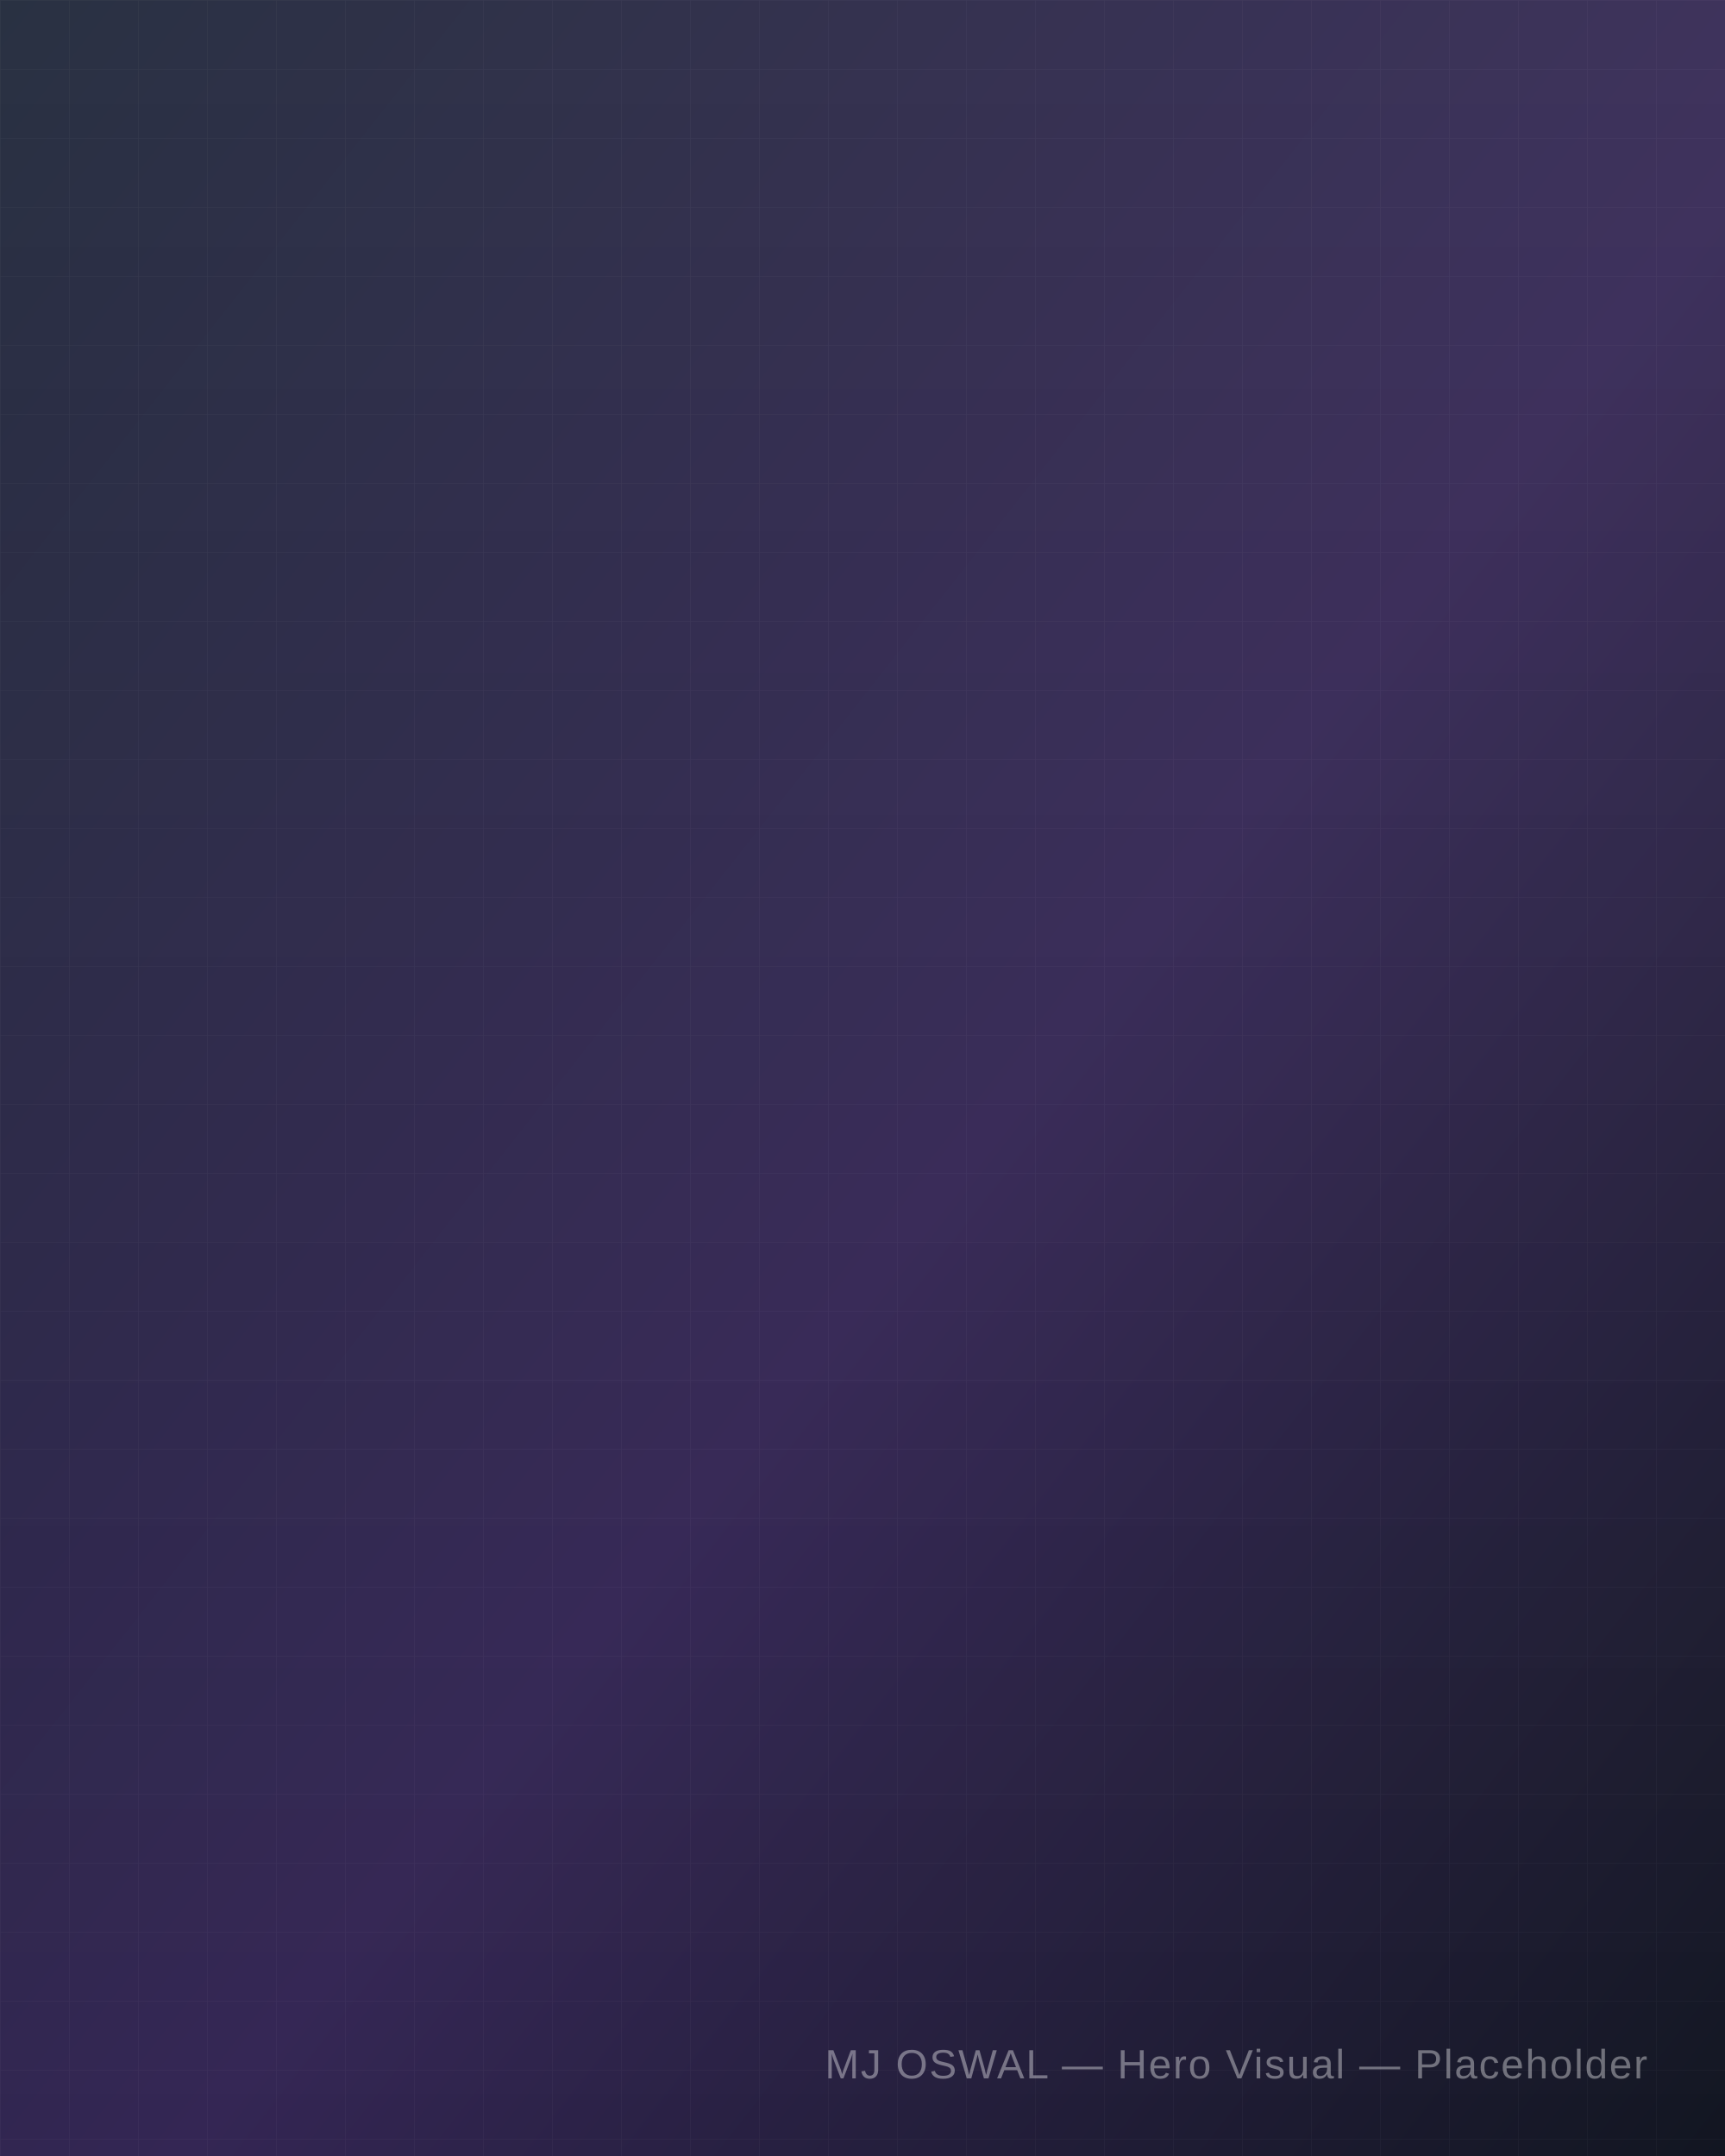
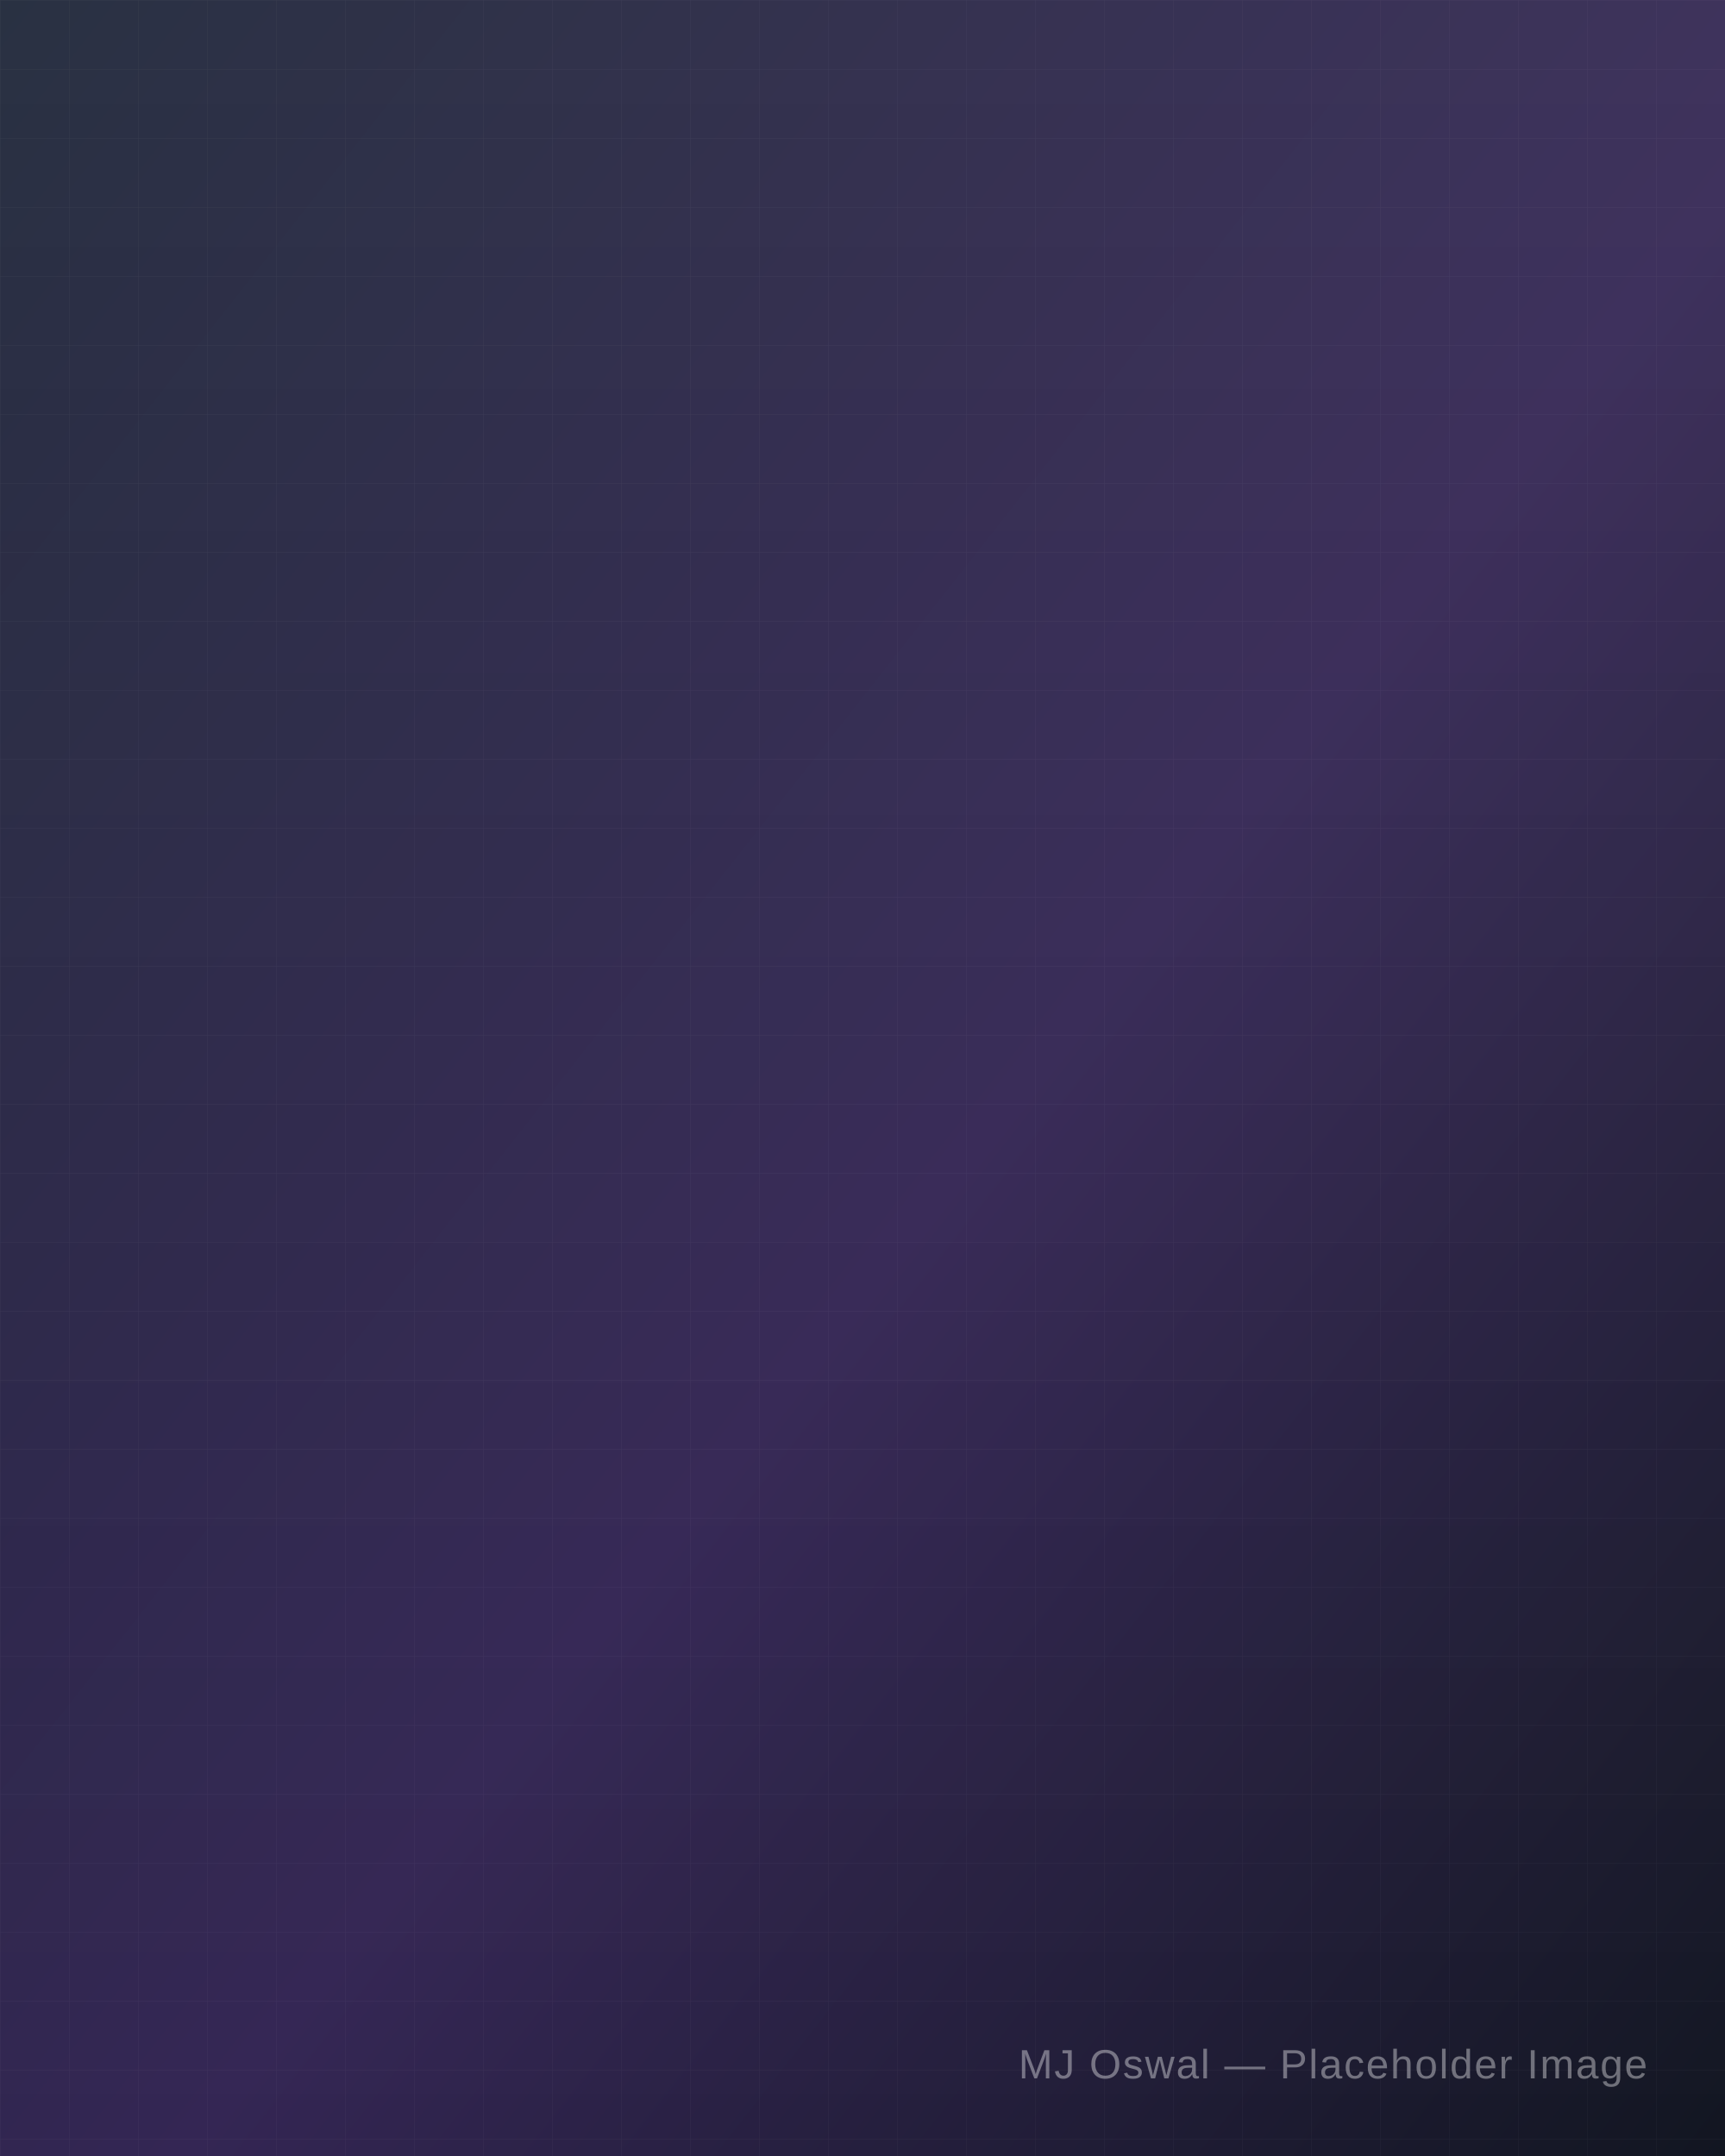
- <svg xmlns="http://www.w3.org/2000/svg" viewBox="0 0 1600 2000" width="1600" height="2000" role="img" aria-label="MJ OSWAL Hero Visual — Placeholder">
+ <svg xmlns="http://www.w3.org/2000/svg" viewBox="0 0 1600 2000" width="1600" height="2000" role="img" aria-label="MJ Oswal Placeholder Image">
  <defs>
    <linearGradient id="g" x1="0%" y1="0%" x2="100%" y2="100%">
      <stop offset="0%" stop-color="hsl(222, 32%, 16%)" />
      <stop offset="55%" stop-color="hsl(258, 38%, 24%)" />
      <stop offset="100%" stop-color="hsl(222, 30%, 10%)" />
    </linearGradient>
    <linearGradient id="sheen" x1="0%" y1="0%" x2="0%" y2="100%">
      <stop offset="0%" stop-color="#ffffff" stop-opacity="0.06" />
      <stop offset="100%" stop-color="#ffffff" stop-opacity="0" />
    </linearGradient>
    <pattern id="grid" width="64" height="64" patternUnits="userSpaceOnUse">
      <path d="M 64 0 L 0 0 0 64" fill="none" stroke="#ffffff" stroke-opacity="0.045" stroke-width="1" />
    </pattern>
  </defs>
  <rect width="1600" height="2000" fill="url(#g)" />
  <rect width="1600" height="2000" fill="url(#grid)" />
  <rect width="1600" height="2000" fill="url(#sheen)" />
-   <text x="1528" y="1928" text-anchor="end" dominant-baseline="auto" font-family="Arial, Helvetica, sans-serif" font-size="38" fill="#ffffff" fill-opacity="0.38" letter-spacing="1.5">MJ OSWAL — Hero Visual — Placeholder</text>
+   <text x="1528" y="1928" text-anchor="end" dominant-baseline="auto" font-family="Arial, Helvetica, sans-serif" font-size="38" fill="#ffffff" fill-opacity="0.38" letter-spacing="1.5">MJ Oswal — Placeholder Image</text>
</svg>
